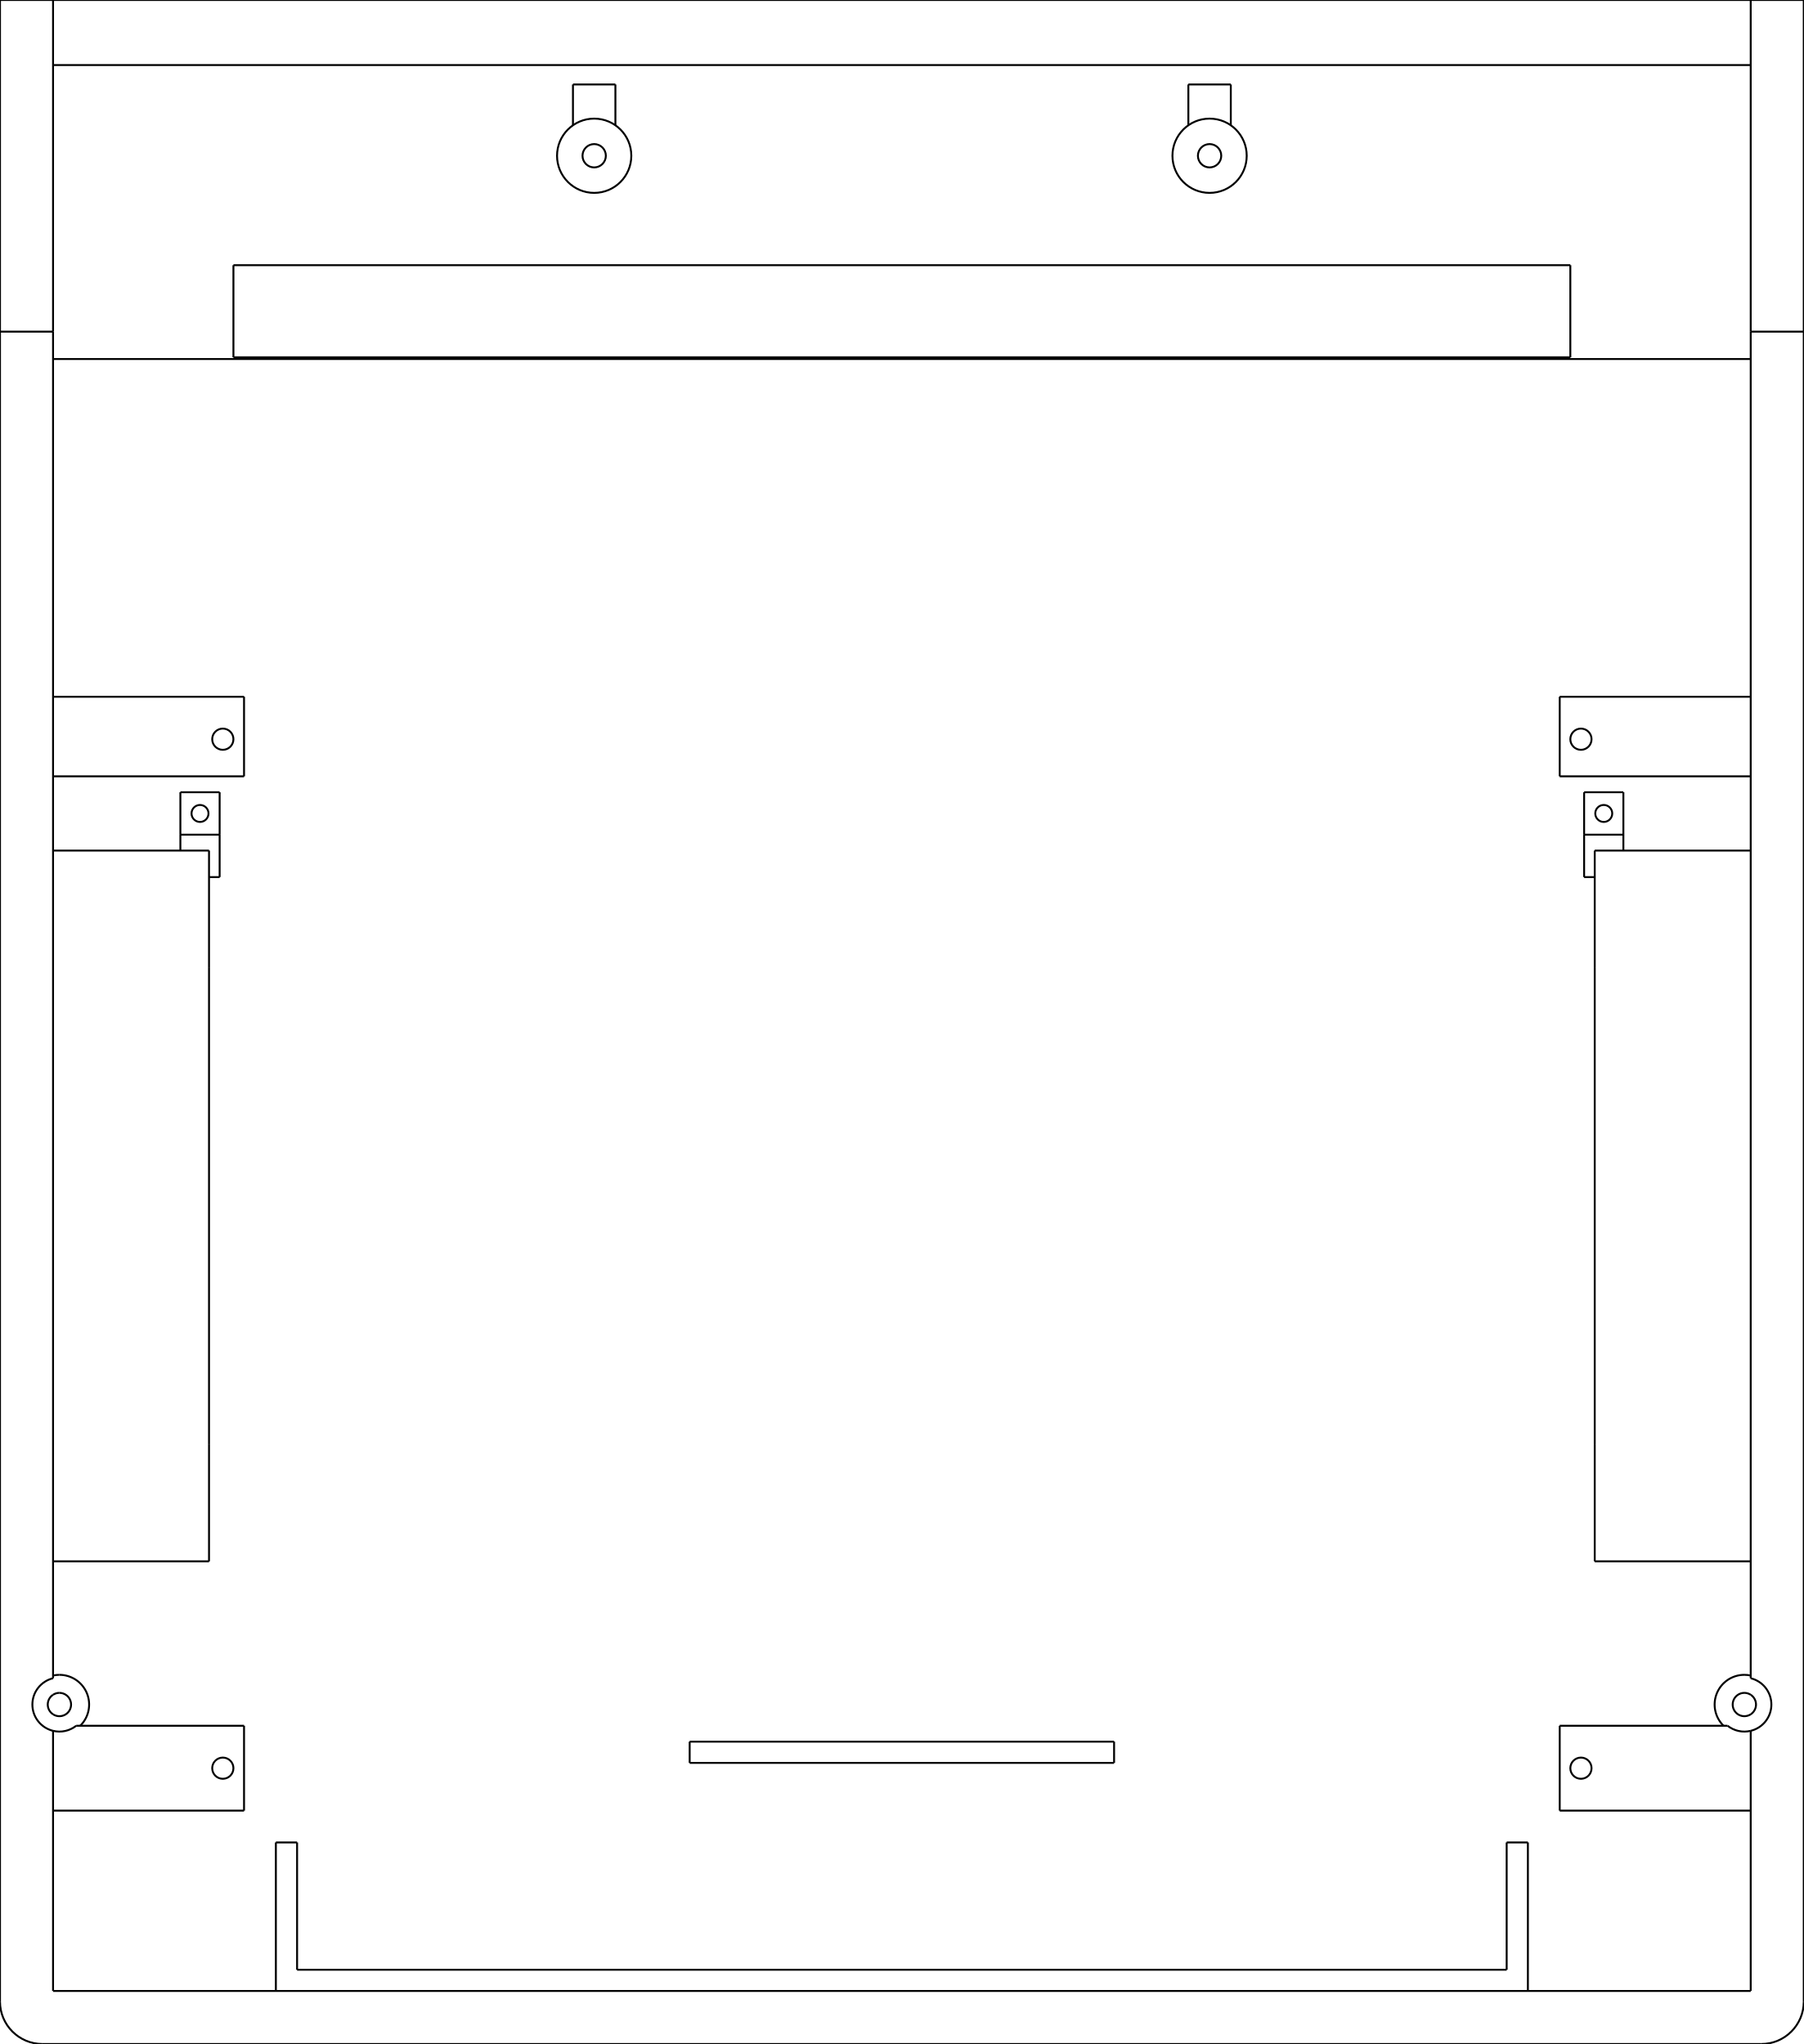
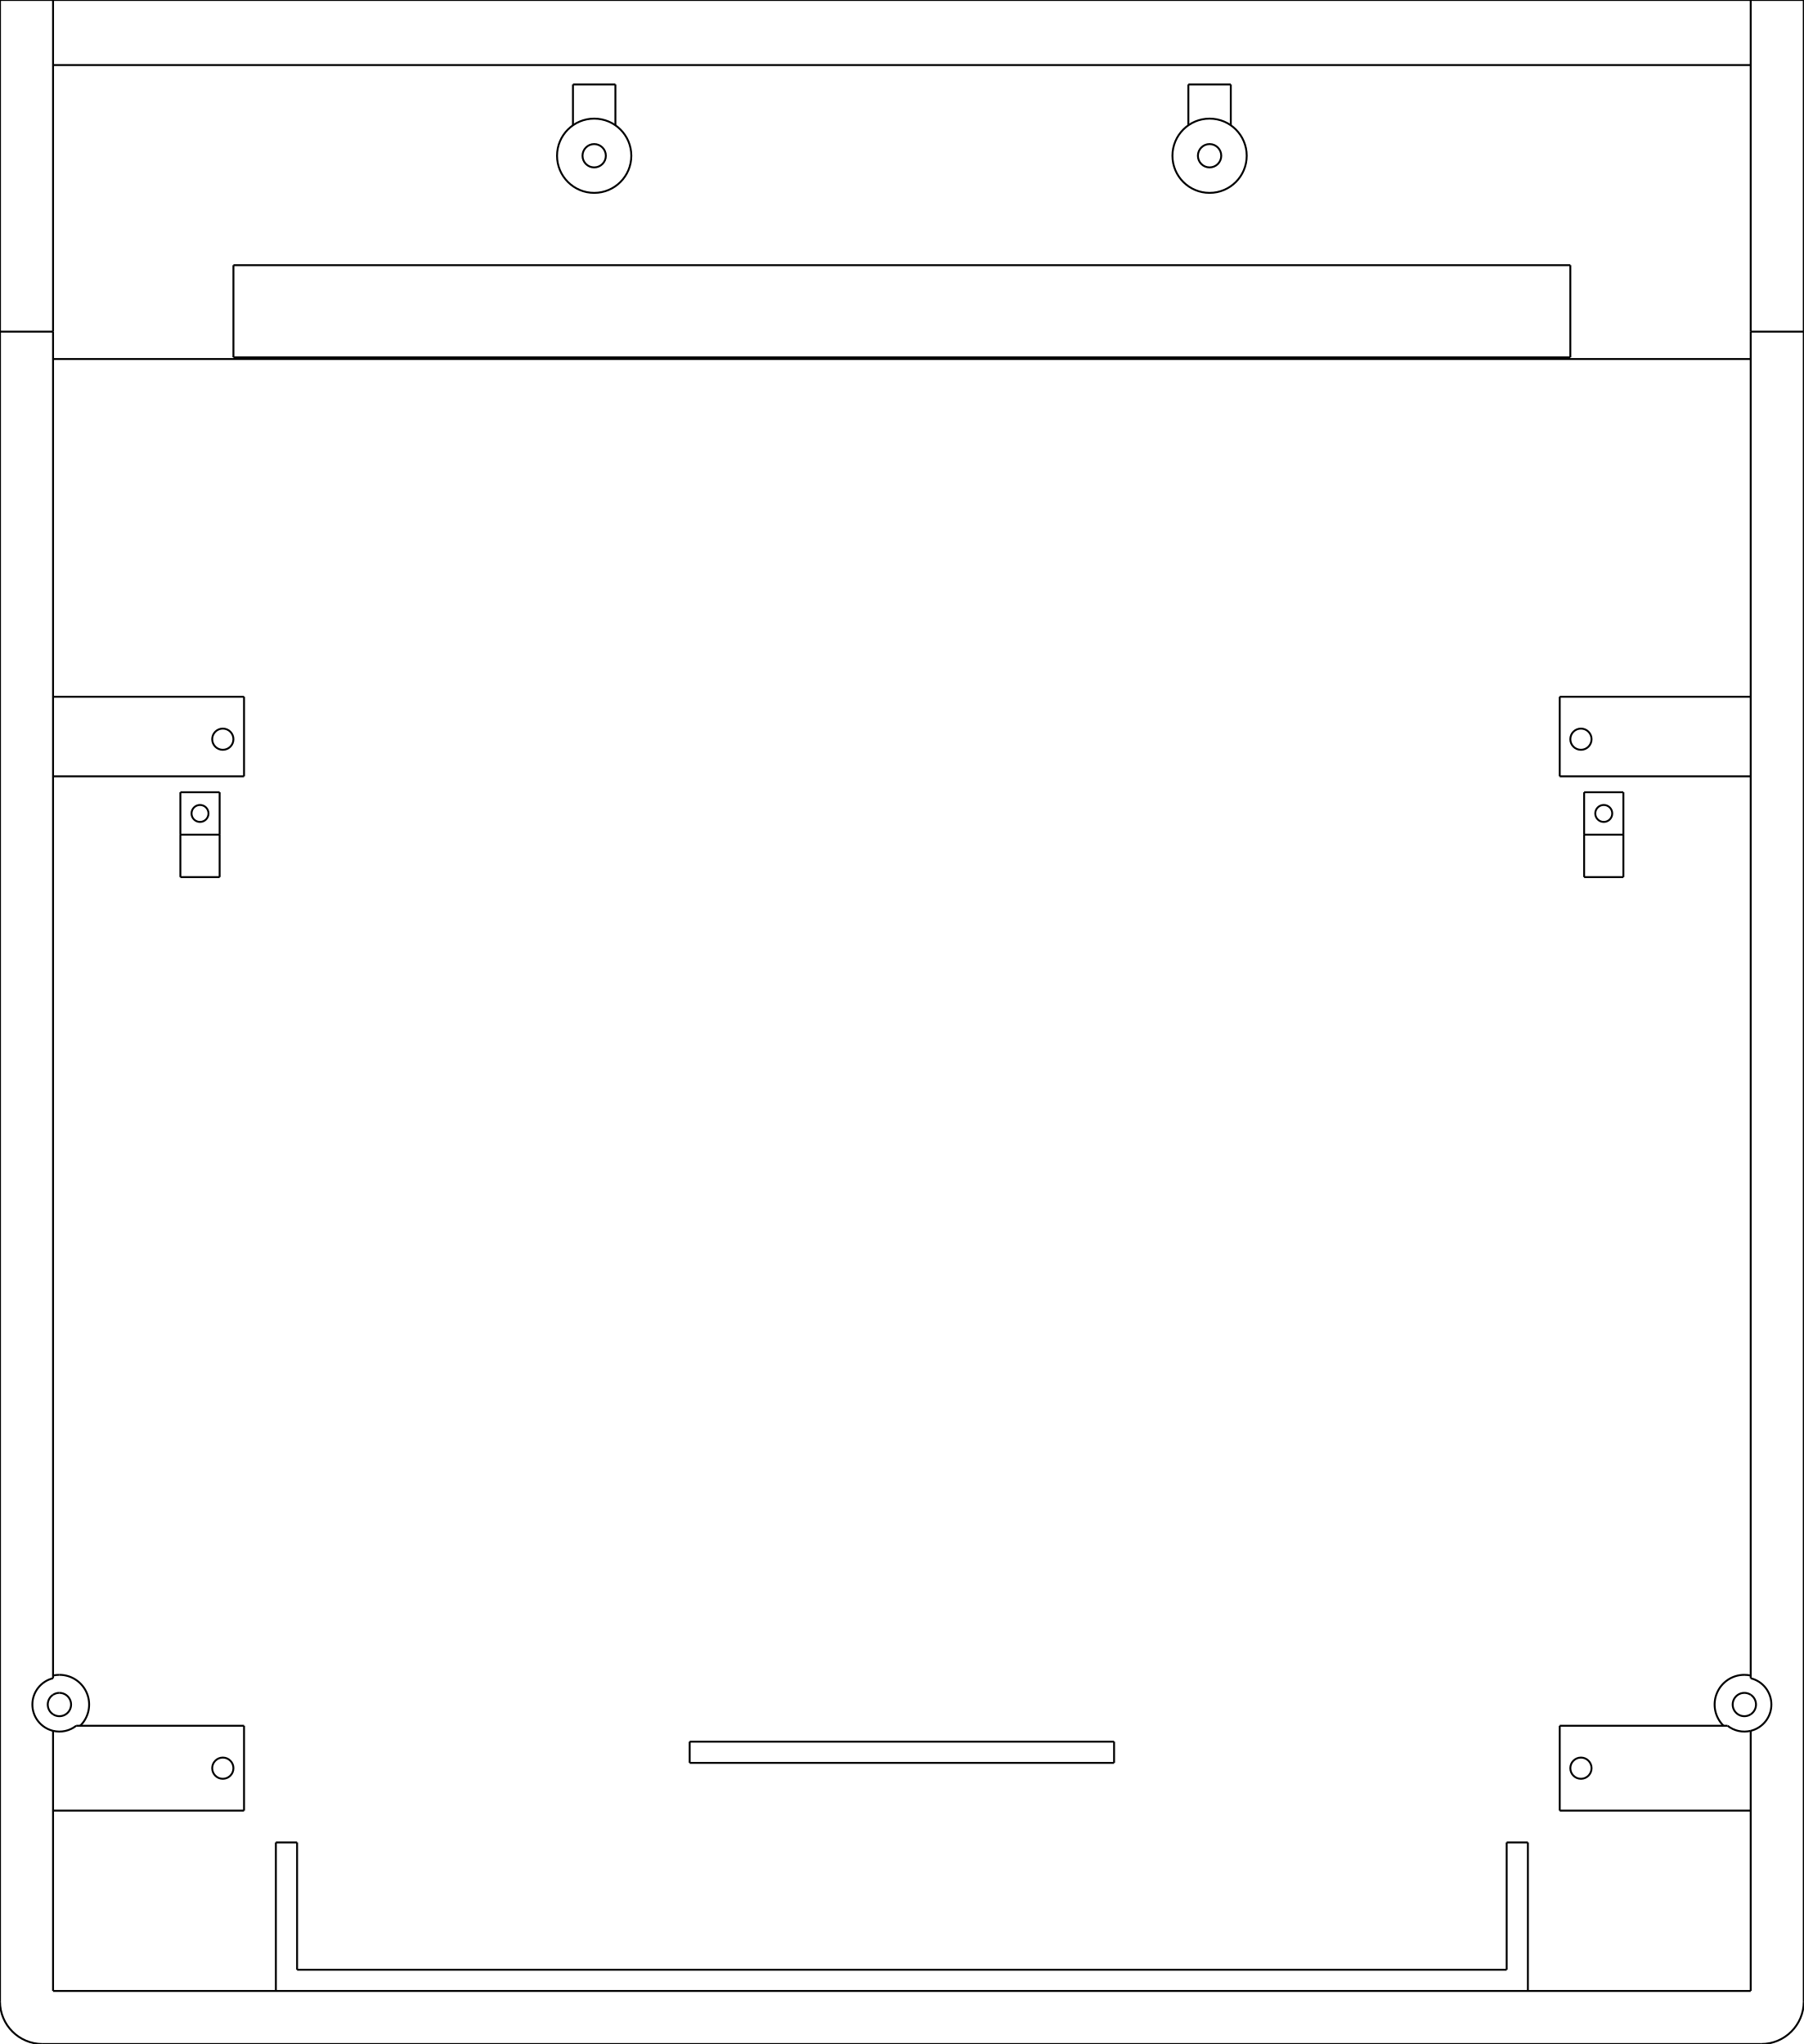
<svg xmlns="http://www.w3.org/2000/svg" width="170mm" height="192.682mm" viewBox="-85 -193.682 170 192.682">
  <g fill="none" stroke="rgb(0, 0, 0)" stroke-linecap="butt" stroke-linejoin="miter" stroke-width="0.18" transform="scale(1, -1)">
-     <path id="1" d=" M -65.3 113.5 L -80 113.5 " />
-     <path id="2" d=" M -65.3 46.5 L -80 46.5 " />
-     <path id="3" d=" M 65.3 113.5 L 80 113.5 " />
-     <path id="4" d=" M 65.3 46.5 L 80 46.5 " />
-   </g>
-   <g fill="none" stroke="rgb(0, 0, 0)" stroke-linecap="butt" stroke-linejoin="miter" stroke-width="0.18" transform="scale(1, -1)">
-     <path d="M-65.3, 113.5 L-65.3, 113.431  L-65.3, 113.224  L-65.3, 112.883  L-65.3, 112.411  L-65.3, 111.814  L-65.3, 111.1  L-65.3, 110.278  L-65.3, 109.358  L-65.3, 108.352  L-65.3, 107.273  L-65.3, 106.133  L-65.3, 104.948  L-65.3, 103.732  L-65.3, 102.5 " />
-     <path id="2" d=" M -80 162.419 L -80 35.478 " />
-     <path id="3" d=" M -80 193.682 L -80 162.419 " />
-     <path id="4" d=" M -65.3 102.5 L -65.3 57.5 " />
-     <path d="M-65.3, 57.5 L-65.3, 56.268  L-65.3, 55.052  L-65.3, 53.867  L-65.3, 52.727  L-65.3, 51.648  L-65.3, 50.642  L-65.3, 49.722  L-65.3, 48.9  L-65.3, 48.186  L-65.3, 47.589  L-65.3, 47.117  L-65.3, 46.776  L-65.3, 46.569  L-65.3, 46.5 " />
-     <path id="6" d=" M -80 187.549 L 80 187.549 " />
-     <path id="7" d=" M -80 193.682 L 80 193.682 " />
-     <path id="8" d=" M -80 159.838 L 80 159.838 " />
-     <path id="9" d=" M 27 185.719 L 31 185.719 " />
-     <path id="10" d=" M -63 168.684 L 63 168.684 " />
-     <path id="11" d=" M -31 185.719 L -27 185.719 " />
+     <path id="1" d=" M -80 187.549 L 80 187.549 " />
+     <path id="2" d=" M -80 193.682 L 80 193.682 " />
+     <path id="3" d=" M -80 159.838 L 80 159.838 " />
+     <path id="4" d=" M 27 185.719 L 31 185.719 " />
+     <path id="5" d=" M -63 168.684 L 63 168.684 " />
+     <path id="6" d=" M -31 185.719 L -27 185.719 " />
+     <path id="7" d=" M -85 193.682 L -80 193.682 " />
+     <path id="8" d=" M 80 193.682 L 85 193.682 " />
+     <path id="9" d=" M -85 193.682 L -85 162.419 " />
+     <path id="10" d=" M -85 162.419 L -80 162.419 " />
+     <path id="11" d=" M -80 193.682 L -80 162.419 " />
+     <path id="12" d=" M -80 162.419 L -80 35.478 " />
+     <path d="M-80 30.522 A2.55 2.55 0 0 0 -80 35.478" />
+     <path id="14" d=" M -80 30.522 L -80 6 " />
+     <path id="15" d=" M -80 6 L 80 6 " />
+     <path id="16" d=" M 80 30.522 L 80 6 " />
+     <path d="M80 35.478 A2.55 2.55 0 0 0 80 30.522" />
+     <path id="18" d=" M 80 162.419 L 80 35.478 " />
+     <path id="19" d=" M 85 162.419 L 80 162.419 " />
+     <path id="20" d=" M 85 162.419 L 85 5 " />
+     <path d="M85 5 A4 4 0 0 0 81 1" />
+     <path id="22" d=" M 81 1 L -81 1 " />
+     <path d="M-81 1 A4 4 0 0 0 -85 5" />
+     <path id="24" d=" M -85 162.419 L -85 5 " />
    <path d="M-79.4 35.8 A2.8 2.8 0 0 0 -77.44 31" />
    <path d="M-80 35.735 A2.8 2.8 0 0 0 -79.4 35.8" />
+     <path d="M-77.818 31 A2.55 2.55 0 0 0 -80 30.522" />
    <path d="M-80 33.922 A1.1 1.1 0 0 0 -79.4 34.1" />
    <path d="M-79.4 34.1 A1.1 1.1 0 1 0 -80 32.078" />
    <path d="M-80 32.078 A1.1 1.1 0 0 0 -80 33.922" />
-     <path d="M-80 30.522 A2.55 2.55 0 0 0 -80 35.478" />
-     <path d="M-77.818 31 A2.55 2.55 0 0 0 -80 30.522" />
-     <path id="19" d=" M -85 162.419 L -80 162.419 " />
-     <path id="20" d=" M -80 30.522 L -80 6 " />
-     <path id="21" d=" M -80 6 L 80 6 " />
-     <path id="22" d=" M 80 30.522 L 80 6 " />
-     <path d="M80 35.478 A2.55 2.55 0 0 0 80 30.522" />
-     <path id="24" d=" M 80 162.419 L 80 35.478 " />
-     <path id="25" d=" M 85 162.419 L 80 162.419 " />
-     <path id="26" d=" M 85 162.419 L 85 5 " />
-     <path d="M85 5 A4 4 0 0 0 81 1" />
-     <path id="28" d=" M 81 1 L -81 1 " />
-     <path d="M-81 1 A4 4 0 0 0 -85 5" />
-     <path id="30" d=" M -85 162.419 L -85 5 " />
-     <path id="31" d=" M -85 193.682 L -85 162.419 " />
-     <path id="32" d=" M -85 193.682 L -80 193.682 " />
-     <path id="33" d=" M -80 120.5 L -62 120.5 " />
-     <path id="34" d=" M -62 120.5 L -62 128 " />
-     <path id="35" d=" M -80 128 L -62 128 " />
-     <circle cx="-64" cy="124" r="1" />
-     <path id="37" d=" M 80 193.682 L 80 162.419 " />
-     <path id="38" d=" M 80 193.682 L 85 193.682 " />
    <circle cx="29" cy="179" r="3.5" />
-     <path id="40" d=" M 31 185.719 L 31 181.872 " />
-     <path id="41" d=" M 27 185.719 L 27 181.872 " />
-     <path id="42" d=" M -63 168.684 L -63 160 " />
-     <path id="43" d=" M 63 168.684 L 63 160 " />
-     <path id="44" d=" M -63 160 L 63 160 " />
+     <path id="32" d=" M 31 185.719 L 31 181.872 " />
+     <path id="33" d=" M 27 185.719 L 27 181.872 " />
+     <path id="34" d=" M -63 168.684 L -63 160 " />
+     <path id="35" d=" M 63 168.684 L 63 160 " />
+     <path id="36" d=" M -63 160 L 63 160 " />
    <circle cx="-29" cy="179" r="3.5" />
-     <path id="46" d=" M -27 185.719 L -27 181.872 " />
-     <path id="47" d=" M -31 185.719 L -31 181.872 " />
+     <path id="38" d=" M -27 185.719 L -27 181.872 " />
+     <path id="39" d=" M -31 185.719 L -31 181.872 " />
+     <path id="40" d=" M 80 193.682 L 80 162.419 " />
+     <path id="41" d=" M 85 193.682 L 85 162.419 " />
+     <path d="M80 30.522 A2.55 2.55 0 0 0 77.818 31" />
    <path d="M79.4 35.8 A2.8 2.8 0 0 0 80 35.735" />
    <path d="M77.44 31 A2.8 2.8 0 0 0 79.4 35.8" />
-     <path id="50" d=" M 64.3 111 L 64.3 115 " />
-     <path id="51" d=" M 64.3 115 L 64.3 119 " />
-     <path id="52" d=" M 64.3 119 L 68 119 " />
-     <path id="53" d=" M 68 115 L 68 119 " />
-     <path id="54" d=" M 68 113.5 L 68 115 " />
-     <path id="55" d=" M 64.3 111 L 65.3 111 " />
-     <path id="56" d=" M -68 113.5 L -68 115 " />
-     <path id="57" d=" M -68 115 L -68 119 " />
-     <path id="58" d=" M -68 119 L -64.3 119 " />
-     <path id="59" d=" M -64.3 115 L -64.3 119 " />
-     <path id="60" d=" M -64.3 111 L -64.3 115 " />
-     <path id="61" d=" M -65.3 111 L -64.3 111 " />
-     <path id="62" d=" M -20 27.5 L -20 29.5 " />
-     <path id="63" d=" M -20 29.5 L 20 29.5 " />
-     <path id="64" d=" M 20 27.5 L 20 29.5 " />
-     <path id="65" d=" M -20 27.5 L 20 27.5 " />
-     <path id="66" d=" M -77.818 31 L -62 31 " />
-     <path id="67" d=" M -80 23 L -62 23 " />
-     <path id="68" d=" M -62 23 L -62 31 " />
-     <circle cx="-64" cy="27" r="1" />
-     <path d="M80 30.522 A2.55 2.55 0 0 0 77.818 31" />
-     <path id="71" d=" M 85 193.682 L 85 162.419 " />
    <path d="M80 32.078 A1.1 1.1 0 1 0 79.4 34.1" />
    <path d="M79.4 34.1 A1.1 1.1 0 0 0 80 33.922" />
    <path d="M80 33.922 A1.1 1.1 0 0 0 80 32.078" />
-     <path d="M65.3, 113.5 L65.3, 113.431  L65.3, 113.224  L65.3, 112.883  L65.3, 112.411  L65.3, 111.814  L65.3, 111.1  L65.3, 110.278  L65.3, 109.358  L65.3, 108.352  L65.3, 107.273  L65.3, 106.133  L65.3, 104.948  L65.3, 103.732  L65.3, 102.5 " />
-     <path id="76" d=" M 65.3 102.5 L 65.3 57.5 " />
-     <path d="M65.3, 57.5 L65.3, 56.268  L65.3, 55.052  L65.3, 53.867  L65.3, 52.727  L65.3, 51.648  L65.3, 50.642  L65.3, 49.722  L65.3, 48.9  L65.3, 48.186  L65.3, 47.589  L65.3, 47.117  L65.3, 46.776  L65.3, 46.569  L65.3, 46.5 " />
-     <path id="78" d=" M 62 120.5 L 80 120.5 " />
-     <path id="79" d=" M 62 120.5 L 62 128 " />
-     <path id="80" d=" M 62 128 L 80 128 " />
-     <circle cx="64" cy="124" r="1" />
+     <path id="48" d=" M 64.3 111 L 64.3 115 " />
+     <path id="49" d=" M 64.3 115 L 64.3 119 " />
+     <path id="50" d=" M 64.3 119 L 68 119 " />
+     <path id="51" d=" M 68 115 L 68 119 " />
+     <path id="52" d=" M 68 111 L 68 115 " />
+     <path id="53" d=" M 64.3 111 L 68 111 " />
+     <path id="54" d=" M -68 111 L -68 115 " />
+     <path id="55" d=" M -68 115 L -68 119 " />
+     <path id="56" d=" M -68 119 L -64.3 119 " />
+     <path id="57" d=" M -64.3 115 L -64.3 119 " />
+     <path id="58" d=" M -64.3 111 L -64.3 115 " />
+     <path id="59" d=" M -68 111 L -64.3 111 " />
+     <path id="60" d=" M -20 27.5 L -20 29.5 " />
+     <path id="61" d=" M -20 29.5 L 20 29.5 " />
+     <path id="62" d=" M 20 27.5 L 20 29.5 " />
+     <path id="63" d=" M -20 27.5 L 20 27.5 " />
+     <path id="64" d=" M -77.818 31 L -62 31 " />
+     <path id="65" d=" M -80 23 L -62 23 " />
+     <path id="66" d=" M -62 23 L -62 31 " />
+     <circle cx="-64" cy="27" r="1" />
    <circle cx="29" cy="179" r="1.1" />
    <circle cx="-29" cy="179" r="1.1" />
-     <path id="84" d=" M 59 6 L 59 20 " />
-     <path id="85" d=" M 57 20 L 59 20 " />
-     <path id="86" d=" M 57 8 L 57 20 " />
-     <path id="87" d=" M -57 8 L 57 8 " />
-     <path id="88" d=" M -57 8 L -57 20 " />
-     <path id="89" d=" M -59 20 L -57 20 " />
-     <path id="90" d=" M -59 6 L -59 20 " />
-     <path id="91" d=" M 62 23 L 80 23 " />
-     <path id="92" d=" M 62 31 L 77.818 31 " />
-     <path id="93" d=" M 62 23 L 62 31 " />
+     <path id="70" d=" M 62 31 L 77.818 31 " />
+     <path id="71" d=" M 62 23 L 80 23 " />
+     <path id="72" d=" M 62 23 L 62 31 " />
    <circle cx="64" cy="27" r="1" />
-     <path id="95" d=" M 64.3 115 L 68 115 " />
+     <path id="74" d=" M 59 6 L 59 20 " />
+     <path id="75" d=" M 57 20 L 59 20 " />
+     <path id="76" d=" M 57 8 L 57 20 " />
+     <path id="77" d=" M -57 8 L 57 8 " />
+     <path id="78" d=" M -57 8 L -57 20 " />
+     <path id="79" d=" M -59 20 L -57 20 " />
+     <path id="80" d=" M -59 6 L -59 20 " />
+     <path id="81" d=" M 64.3 115 L 68 115 " />
    <circle cx="66.15" cy="117" r="0.8" />
-     <path id="97" d=" M -68 115 L -64.3 115 " />
+     <path id="83" d=" M -68 115 L -64.3 115 " />
    <circle cx="-66.15" cy="117" r="0.8" />
+     <path id="85" d=" M -80 120.5 L -62 120.5 " />
+     <path id="86" d=" M -62 120.5 L -62 128 " />
+     <path id="87" d=" M -80 128 L -62 128 " />
+     <circle cx="-64" cy="124" r="1" />
+     <path id="89" d=" M 62 120.5 L 80 120.5 " />
+     <path id="90" d=" M 62 120.5 L 62 128 " />
+     <path id="91" d=" M 62 128 L 80 128 " />
+     <circle cx="64" cy="124" r="1" />
  </g>
</svg>
